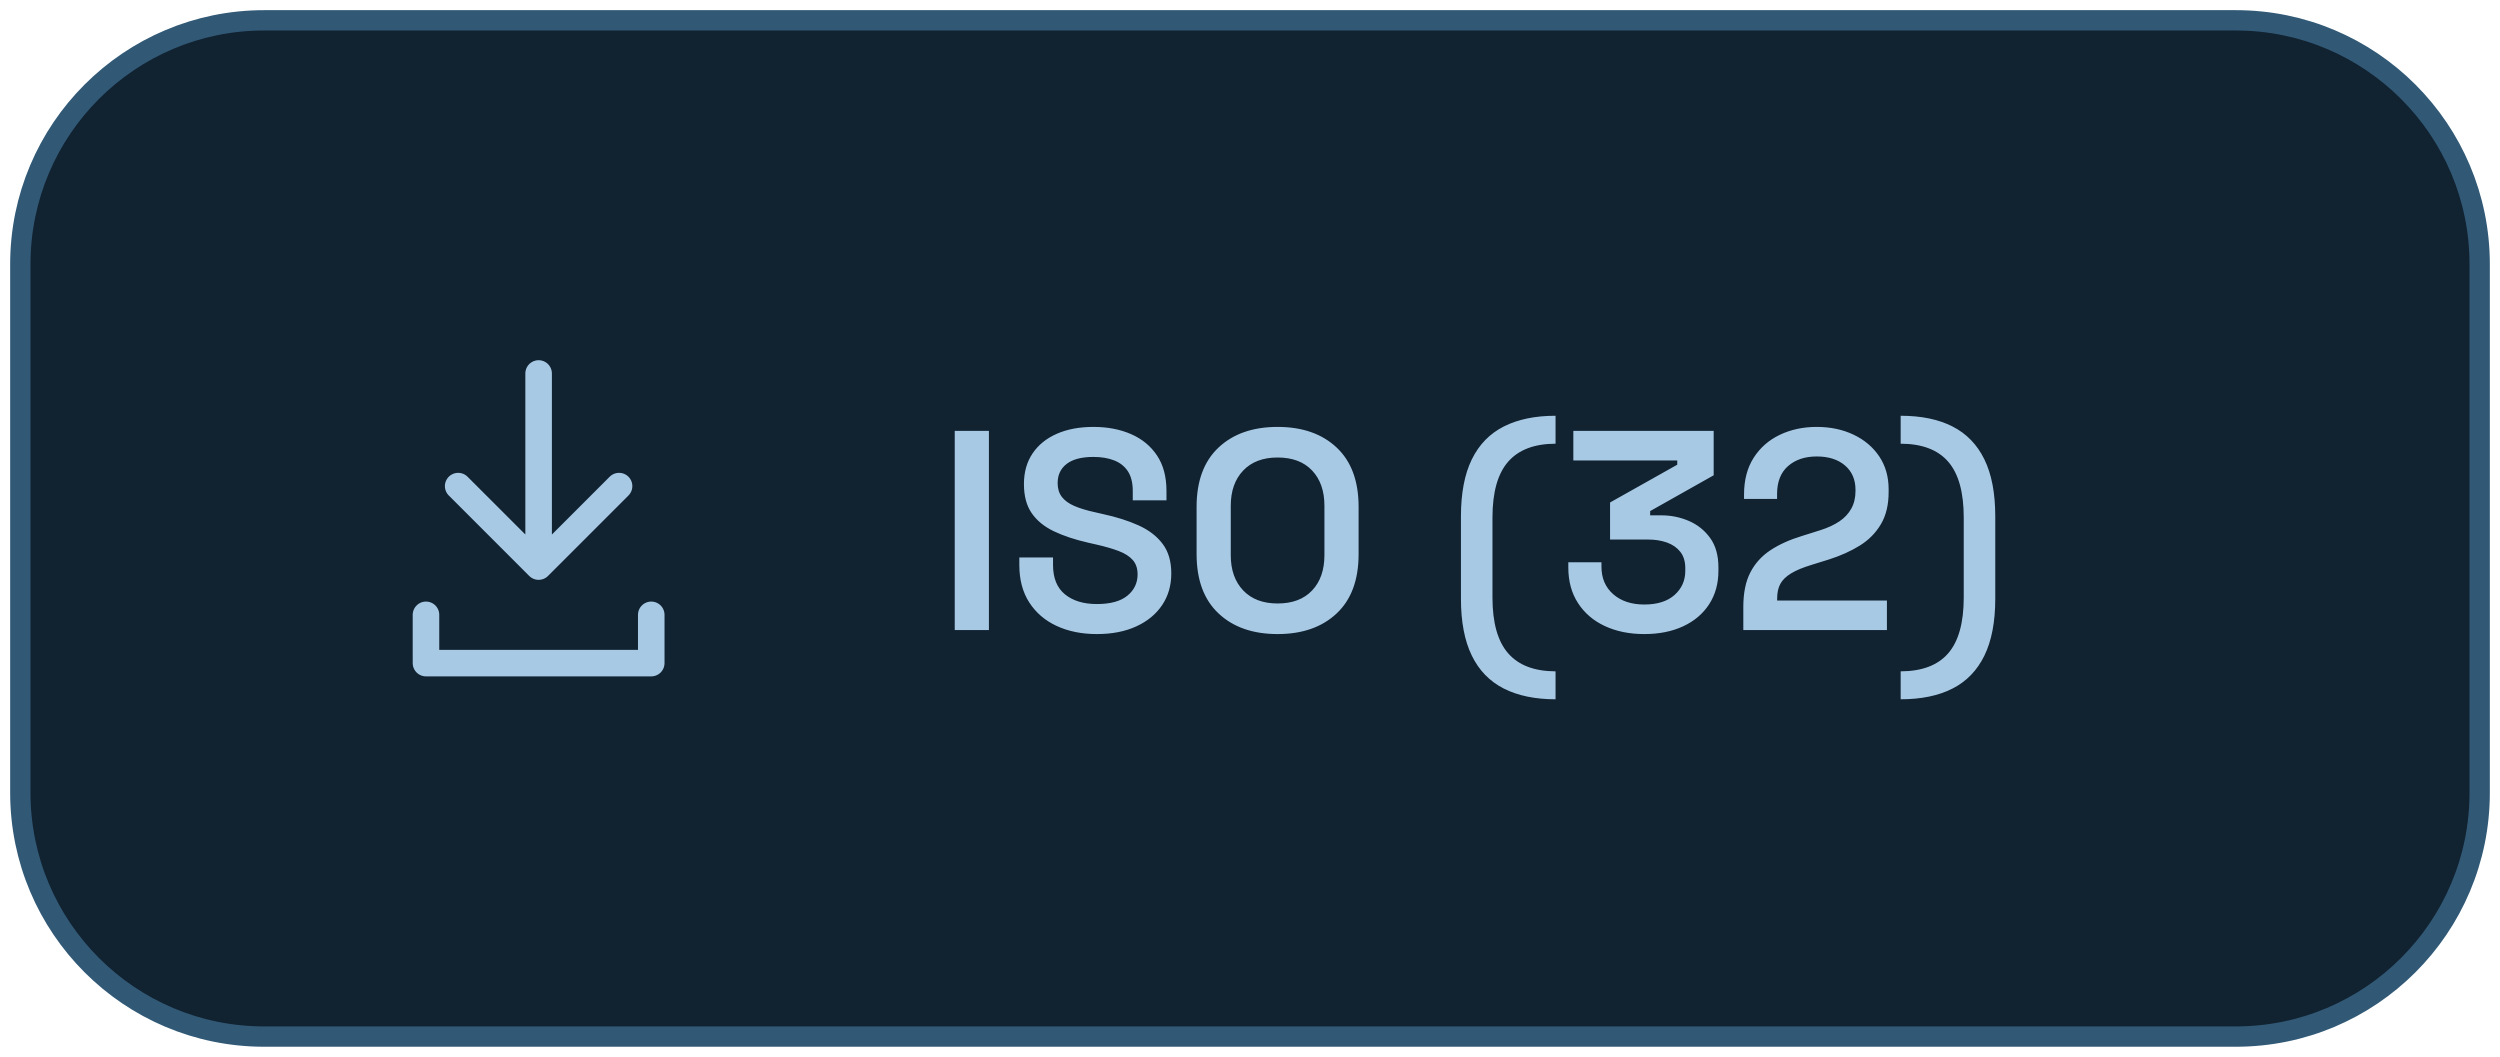
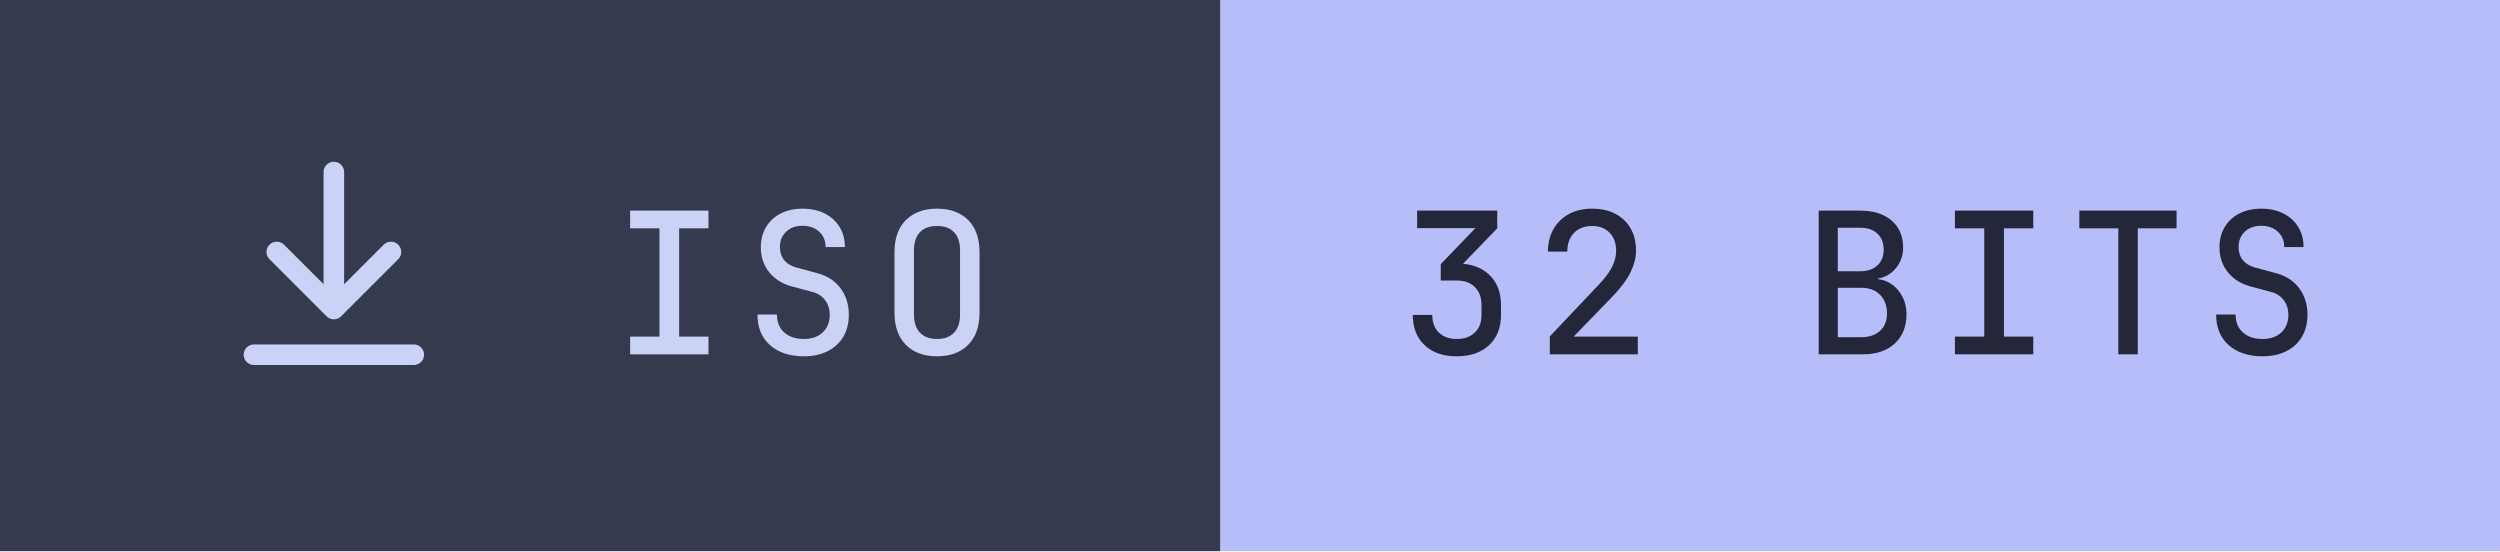
- <svg xmlns="http://www.w3.org/2000/svg" width="123" height="52" viewBox="0 0 123 52" role="img" aria-label="ISO (32)">
-   <defs />
-   <rect x="1" y="1" width="121" height="50" rx="12" fill="#112231" stroke="#315976" />
-   <g transform="translate(17 16) scale(0.7916667)" fill="none" stroke="#a8c9e4" stroke-width="1.65" stroke-linecap="round" stroke-linejoin="round">
-     <path d="M12 3v12m-5-5 5 5 5-5M5 18v3h14v-3" />
+ <svg xmlns="http://www.w3.org/2000/svg" width="127" height="28" viewBox="0 0 127 28" role="img" aria-label="ISO · 32 BITS">
+   <rect width="62" height="28" fill="#363a4f" />
+   <rect x="62" width="65" height="28" fill="#b7bdf8" />
+   <g transform="translate(10 7) scale(.58)" fill="none" stroke="#cad3f5" stroke-width="1.8" stroke-linecap="round" stroke-linejoin="round">
+     <path d="M12 3v12m-5-5 5 5 5-5M5 19h14" />
  </g>
-   <g fill="#a8c9e4" transform="translate(46.00 31.00) scale(0.014 -0.014)">
-     <path d="M69.5 0.0V700.0H189.601V0.0ZM569.05 -14.0Q489.1 -14.0 427.625 14.563Q366.15 43.125 331.325 97.213Q296.5 151.3 296.5 228.7V255.125H414.951V228.7Q414.951 159.75 456.838 125.626Q498.725 91.501 569.05 91.501Q640.375 91.501 676.237 120.863Q712.099 150.225 712.099 195.9Q712.099 227.175 694.899 246.487Q677.699 265.8 645.325 278Q612.95 290.2 567.425 300.55L537.25 307.475Q467.875 323.3 417.512 347.45Q367.15 371.6 339.912 410.987Q312.675 450.375 312.675 513.15Q312.675 575.925 343 620.812Q373.325 665.7 428.212 689.85Q483.1 714.0 557.05 714.0Q631.0 714 688.975 688.762Q746.95 663.525 780.275 613.725Q813.6 563.925 813.6 488.975V456.0H695.149V488.975Q695.149 531.6 678.162 557.762Q661.174 583.924 630.075 596.212Q598.975 608.499 557.05 608.499Q494.775 608.499 462.95 584.074Q431.126 559.65 431.126 516.45Q431.126 487.65 445.675 468.425Q460.225 449.2 488.713 436.675Q517.2 424.15 560.25 414.625L590.425 407.7Q661.925 392.225 715.762 367.838Q769.6 343.45 800.075 303.063Q830.55 262.675 830.55 199.2Q830.55 135.725 798.4 87.838Q766.25 39.95 707.538 12.975Q648.825 -14.0 569.05 -14.0ZM1204.125 -14.0Q1073.7 -14.0 996.575 58.5Q919.45 131.0 919.45 266.875V433.125Q919.45 569.0 996.575 641.5Q1073.7 714.0 1204.125 714.0Q1334.55 714.0 1411.675 641.5Q1488.8 569.0 1488.8 433.125V266.875Q1488.8 131.0 1411.675 58.5Q1334.55 -14.0 1204.125 -14.0ZM1204.125 93.501Q1282.325 93.501 1325.512 139.301Q1368.699 185.1 1368.699 263.225V436.775Q1368.699 514.9 1325.512 560.699Q1282.325 606.499 1204.125 606.499Q1126.925 606.499 1083.238 560.699Q1039.551 514.9 1039.551 436.775V263.225Q1039.551 185.1 1083.238 139.301Q1126.925 93.501 1204.125 93.501ZM2180.925 -243.2Q2073.425 -243.2 1999.087 -205.513Q1924.75 -167.825 1886.6 -89.662Q1848.45 -11.5 1848.45 110.4V399.6Q1848.45 521.675 1886.6 599.75Q1924.75 677.825 1999.087 715.513Q2073.425 753.2 2180.925 753.2V655Q2069.301 654.65 2014.276 591.625Q1959.251 528.6 1959.251 395.425V114.575Q1959.251 -18.425 2014.276 -81.537Q2069.301 -144.65 2180.925 -145ZM2492.825 -14.0Q2414.875 -14.0 2354.487 14.0Q2294.1 42.0 2259.95 94.675Q2225.8 147.35 2225.8 220.05V238.225H2342.251V223.175Q2342.251 162.1 2383.7 125.976Q2425.15 89.851 2492.825 89.851Q2561.5 89.851 2599.187 123.476Q2636.874 157.1 2636.874 208.125V217.425Q2636.874 252.925 2619.387 275.025Q2601.9 297.125 2572.362 307.674Q2542.825 318.224 2506.025 318.224H2372.5V448.425L2608.649 581.199V596.149H2243.45V700.0H2736.65V543.999L2513.401 418.175V403.225H2553.551Q2603.7 403.225 2649.338 383.612Q2694.975 364.0 2724.15 323.8Q2753.325 283.6 2753.325 220.25V208.6Q2753.325 141.125 2720.85 90.975Q2688.375 40.825 2629.663 13.413Q2570.95 -14.0 2492.825 -14.0ZM2840.8 0.0V81.375Q2840.8 154.725 2865.325 202.35Q2889.85 249.975 2935.875 280.513Q2981.9 311.05 3047.9 331.05L3111.925 351.175Q3151.025 363.7 3178.212 381.9Q3205.399 400.1 3220.212 426.675Q3235.024 453.25 3235.024 488.75V492.75Q3235.024 546.775 3198.137 578.462Q3161.25 610.149 3098.925 610.149Q3036.55 610.149 2997.988 576.374Q2959.426 542.6 2959.426 478.0V460.875H2843.325V476.35Q2843.325 552.35 2876.975 605.262Q2910.625 658.175 2968.775 686.087Q3026.925 714.0 3098.925 714.0Q3170.925 714.0 3228.312 686.675Q3285.7 659.35 3318.587 610.2Q3351.475 561.05 3351.475 494.75V484.925Q3351.475 417.75 3324.15 371.775Q3296.825 325.8 3249.65 296.65Q3202.475 267.5 3141.6 248.15L3080.05 229.025Q3035.125 215.325 3008.763 199.3Q2982.4 183.275 2971.063 162.675Q2959.726 142.075 2959.726 111.175V103.851H3345.475V0.0ZM3393.75 -243.2V-145Q3506.375 -144.65 3560.9 -81.537Q3615.425 -18.425 3615.425 114.575V395.425Q3615.425 528.6 3560.9 591.625Q3506.375 654.65 3393.75 655V753.2Q3502.075 753.2 3576 715.513Q3649.925 677.825 3688.075 599.75Q3726.225 521.675 3726.225 399.6V110.4Q3726.225 -11.5 3688.075 -89.662Q3649.925 -167.825 3576 -205.513Q3502.075 -243.2 3393.75 -243.2Z" />
+   <g fill="#cad3f5" transform="translate(31.00 18.00) scale(0.01 -0.01)">
+     <path d="M101 0V90H250V640H101V730H499V640H350V90H499V0ZM984.0 -10Q876.0 -10 812.0 46.5Q748.0 103 748.0 202H847.0Q847.0 144 884.0 111.0Q921.0 78 984.0 78Q1044.0 78 1079.5 111.5Q1115.0 145 1115.0 201Q1115.0 243 1092.0 274.5Q1069.0 306 1027.0 317L919.0 346Q848.0 366 806.5 418.5Q765.0 471 765.0 543Q765.0 602 791.5 646.5Q818.0 691 866.0 715.5Q914.0 740 977.0 740Q1041.0 740 1089.5 715.5Q1138.0 691 1165.0 647.0Q1192.0 603 1192.0 545H1094.0Q1094.0 593 1061.5 623.0Q1029.0 653 977.0 653Q925.0 653 893.5 623.0Q862.0 593 862.0 545Q862.0 506 883.0 479.5Q904.0 453 942.0 442L1053.0 412Q1128.0 392 1170.0 335.5Q1212.0 279 1212.0 201Q1212.0 137 1184.0 89.5Q1156.0 42 1104.5 16.0Q1053.0 -10 984.0 -10ZM1660.0 -10Q1560.0 -10 1502.0 48.0Q1444.0 106 1444.0 212V519Q1444.0 624 1502.0 682.0Q1560.0 740 1660.0 740Q1760.0 740 1818.0 682.5Q1876.0 625 1876.0 519V212Q1876.0 106 1818.0 48.0Q1760.0 -10 1660.0 -10ZM1660.0 78Q1716.0 78 1746.5 110.0Q1777.0 142 1777.0 202V529Q1777.0 588 1747.0 620.0Q1717.0 652 1660.0 652Q1603.0 652 1573.0 620.0Q1543.0 588 1543.0 529V202Q1543.0 142 1573.5 110.0Q1604.0 78 1660.0 78Z" />
+   </g>
+   <g fill="#24273a" transform="translate(71.10 18.00) scale(0.01 -0.01)">
+     <path d="M290 -10Q187 -10 127.0 46.5Q67 103 67 200H166Q166 143 199.5 110.5Q233 78 291 78Q348 78 382.0 110.5Q416 143 416 200V251Q416 308 382.5 341.5Q349 375 291 375H209V458L385 641H89V730H496V640L322 460Q411 452 463.0 396.5Q515 341 515 251V200Q515 103 454.5 46.5Q394 -10 290 -10ZM763.0 0V91L1011.0 353Q1059.0 403 1079.5 444.5Q1100.0 486 1100.0 526Q1100.0 583 1067.0 617.5Q1034.0 652 978.0 652Q920.0 652 886.0 617.0Q852.0 582 852.0 522H753.0Q755.0 622 816.5 681.0Q878.0 740 978.0 740Q1080.0 740 1140.5 682.0Q1201.0 624 1201.0 527Q1201.0 474 1173.0 416.5Q1145.0 359 1078.0 290L884.0 90H1210.0V0ZM2129.0 0V730H2340.0Q2441.0 730 2499.5 679.5Q2558.0 629 2558.0 541Q2558.0 484 2522.5 439.5Q2487.0 395 2431.0 385V382Q2473.0 377 2505.5 352.0Q2538.0 327 2556.5 288.5Q2575.0 250 2575.0 204Q2575.0 110 2515.5 55.0Q2456.0 0 2354.0 0ZM2226.0 422H2339.0Q2395.0 422 2427.0 451.5Q2459.0 481 2459.0 532Q2459.0 584 2427.0 613.5Q2395.0 643 2340.0 643H2226.0ZM2226.0 87H2345.0Q2406.0 87 2441.0 119.5Q2476.0 152 2476.0 208Q2476.0 266 2441.0 302.0Q2406.0 338 2345.0 338H2226.0ZM2821.0 0V90H2970.0V640H2821.0V730H3219.0V640H3070.0V90H3219.0V0ZM3651.0 0V640H3453.0V730H3947.0V640H3750.0V0ZM4384.0 -10Q4276.0 -10 4212.0 46.5Q4148.0 103 4148.0 202H4247.0Q4247.0 144 4284.0 111.0Q4321.0 78 4384.0 78Q4444.0 78 4479.5 111.5Q4515.0 145 4515.0 201Q4515.0 243 4492.0 274.5Q4469.0 306 4427.0 317L4319.0 346Q4248.0 366 4206.5 418.5Q4165.0 471 4165.0 543Q4165.0 602 4191.5 646.5Q4218.0 691 4266.0 715.5Q4314.0 740 4377.0 740Q4441.0 740 4489.5 715.5Q4538.0 691 4565.0 647.0Q4592.0 603 4592.0 545H4494.0Q4494.0 593 4461.5 623.0Q4429.0 653 4377.0 653Q4325.0 653 4293.5 623.0Q4262.0 593 4262.0 545Q4262.0 506 4283.0 479.5Q4304.0 453 4342.0 442L4453.0 412Q4528.0 392 4570.0 335.5Q4612.0 279 4612.0 201Q4612.0 137 4584.0 89.5Q4556.0 42 4504.5 16.0Q4453.0 -10 4384.0 -10Z" />
  </g>
</svg>
